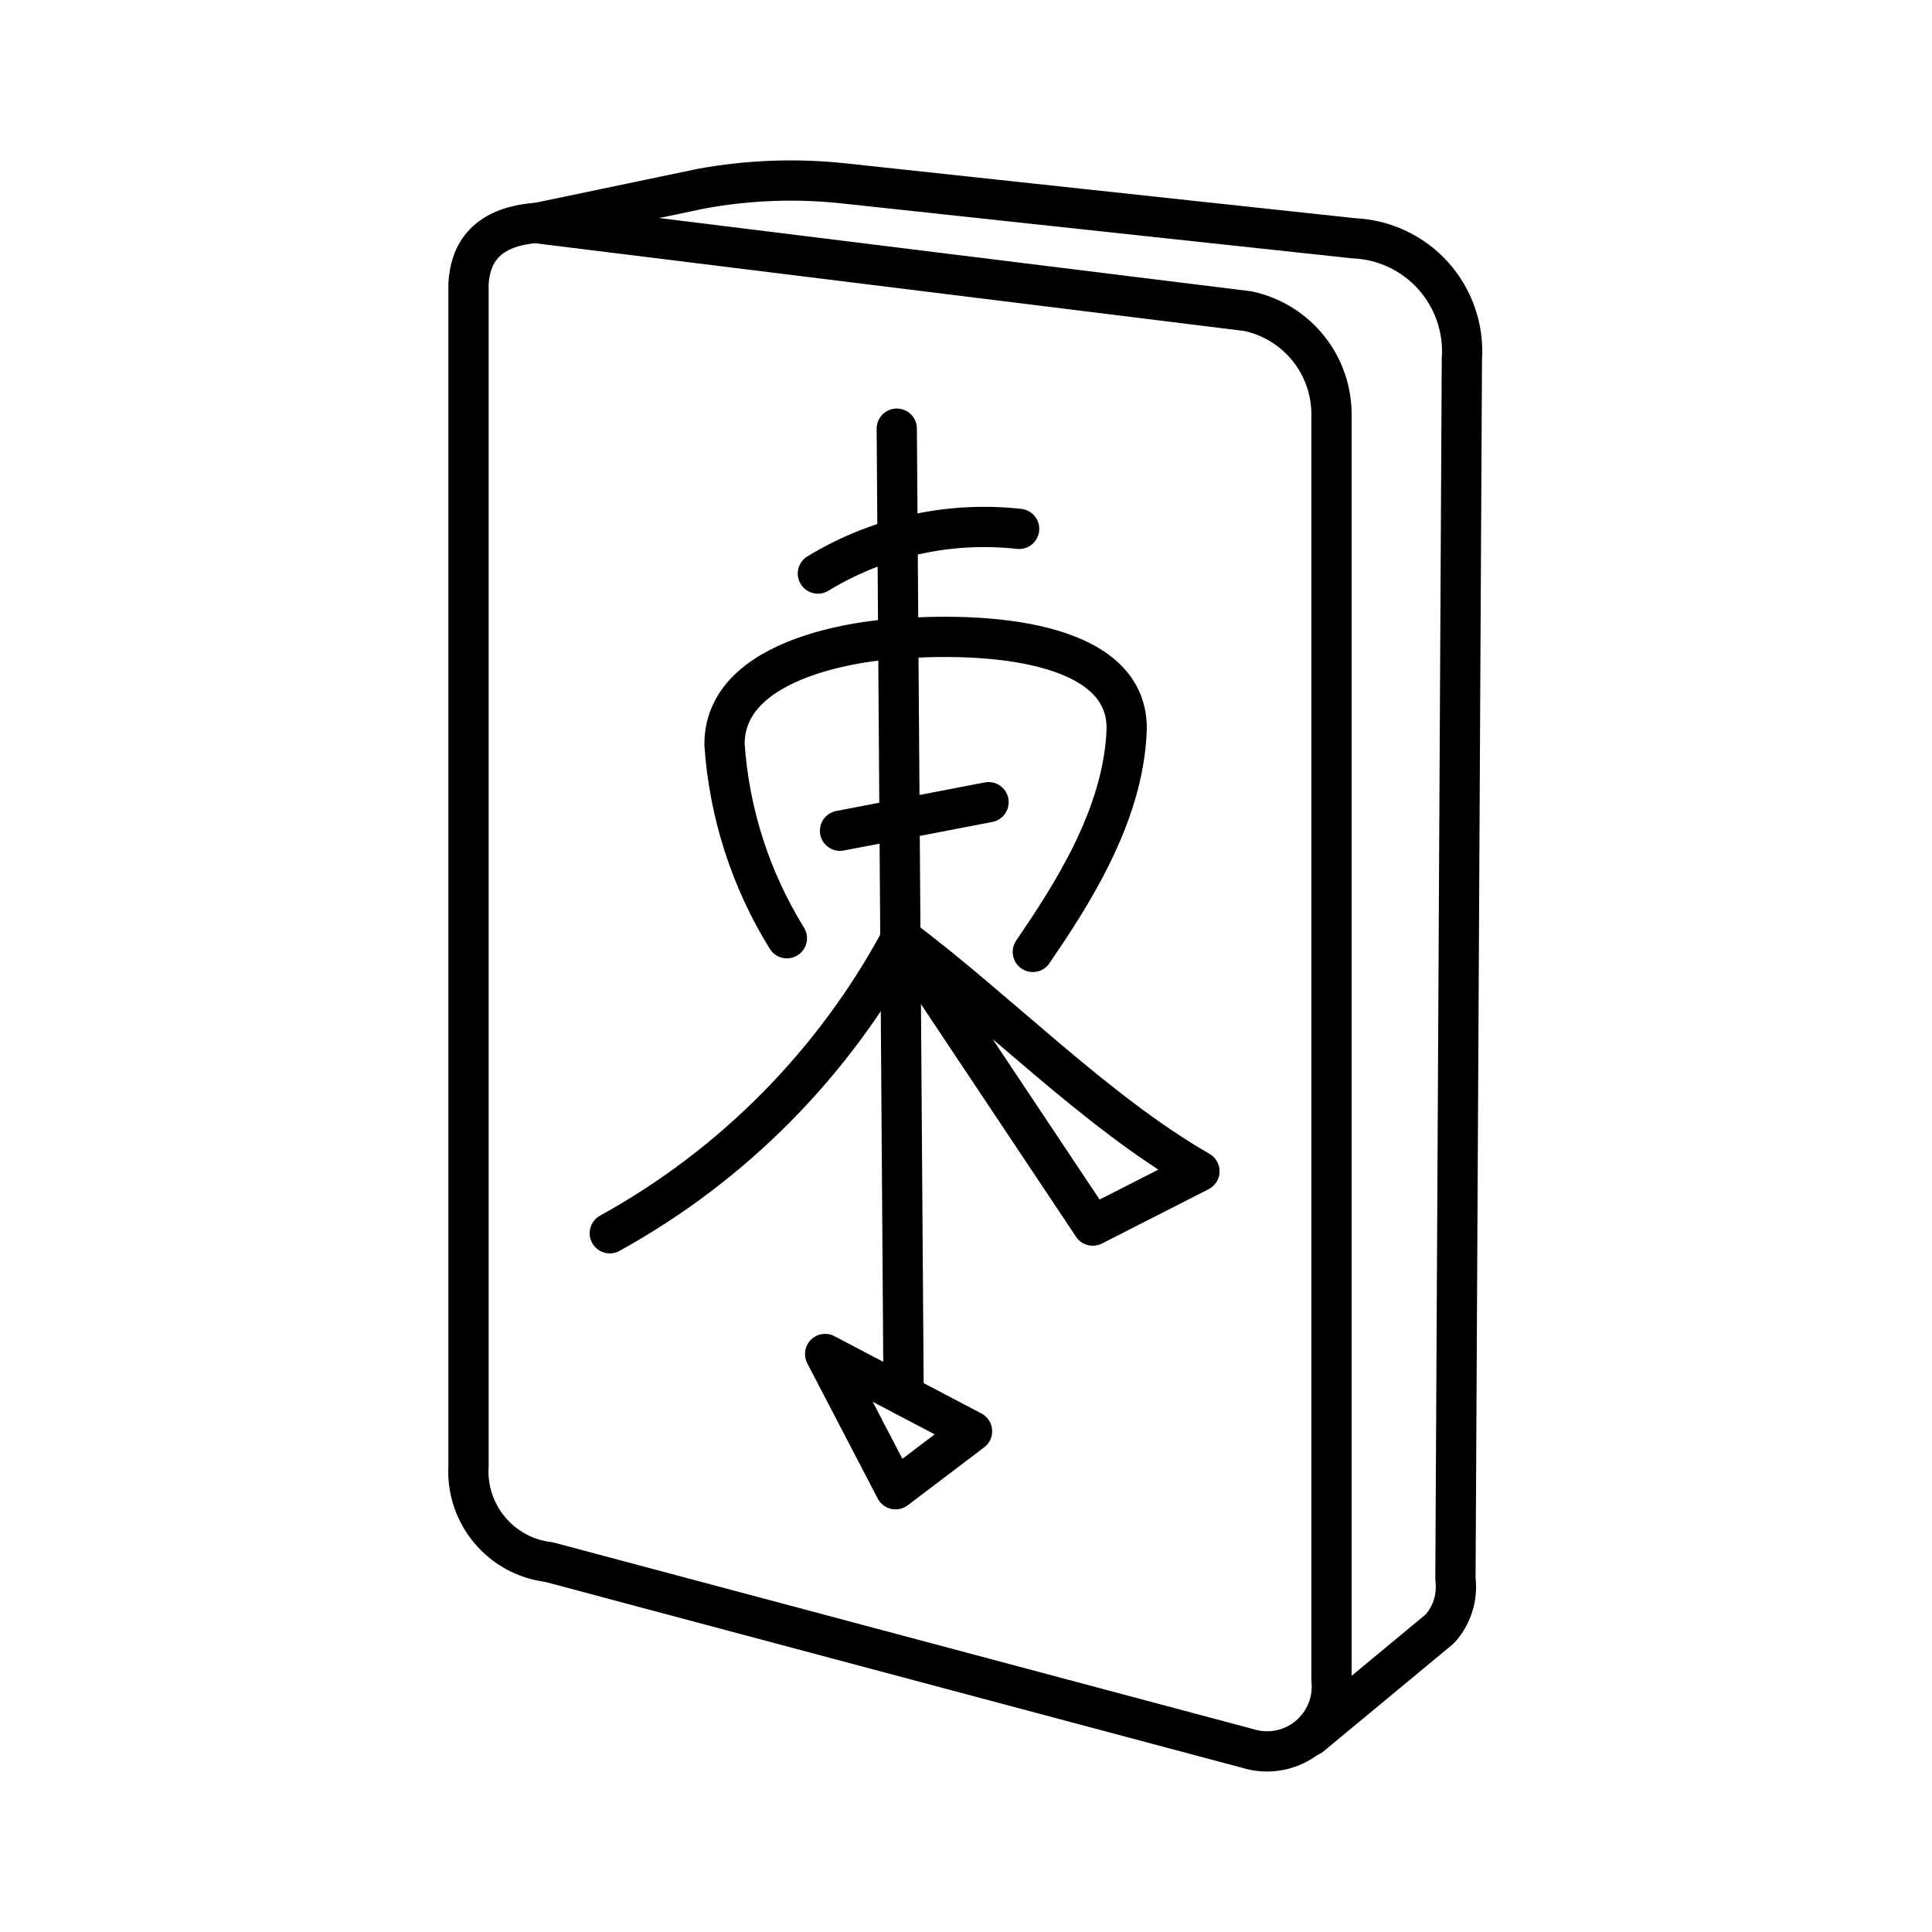
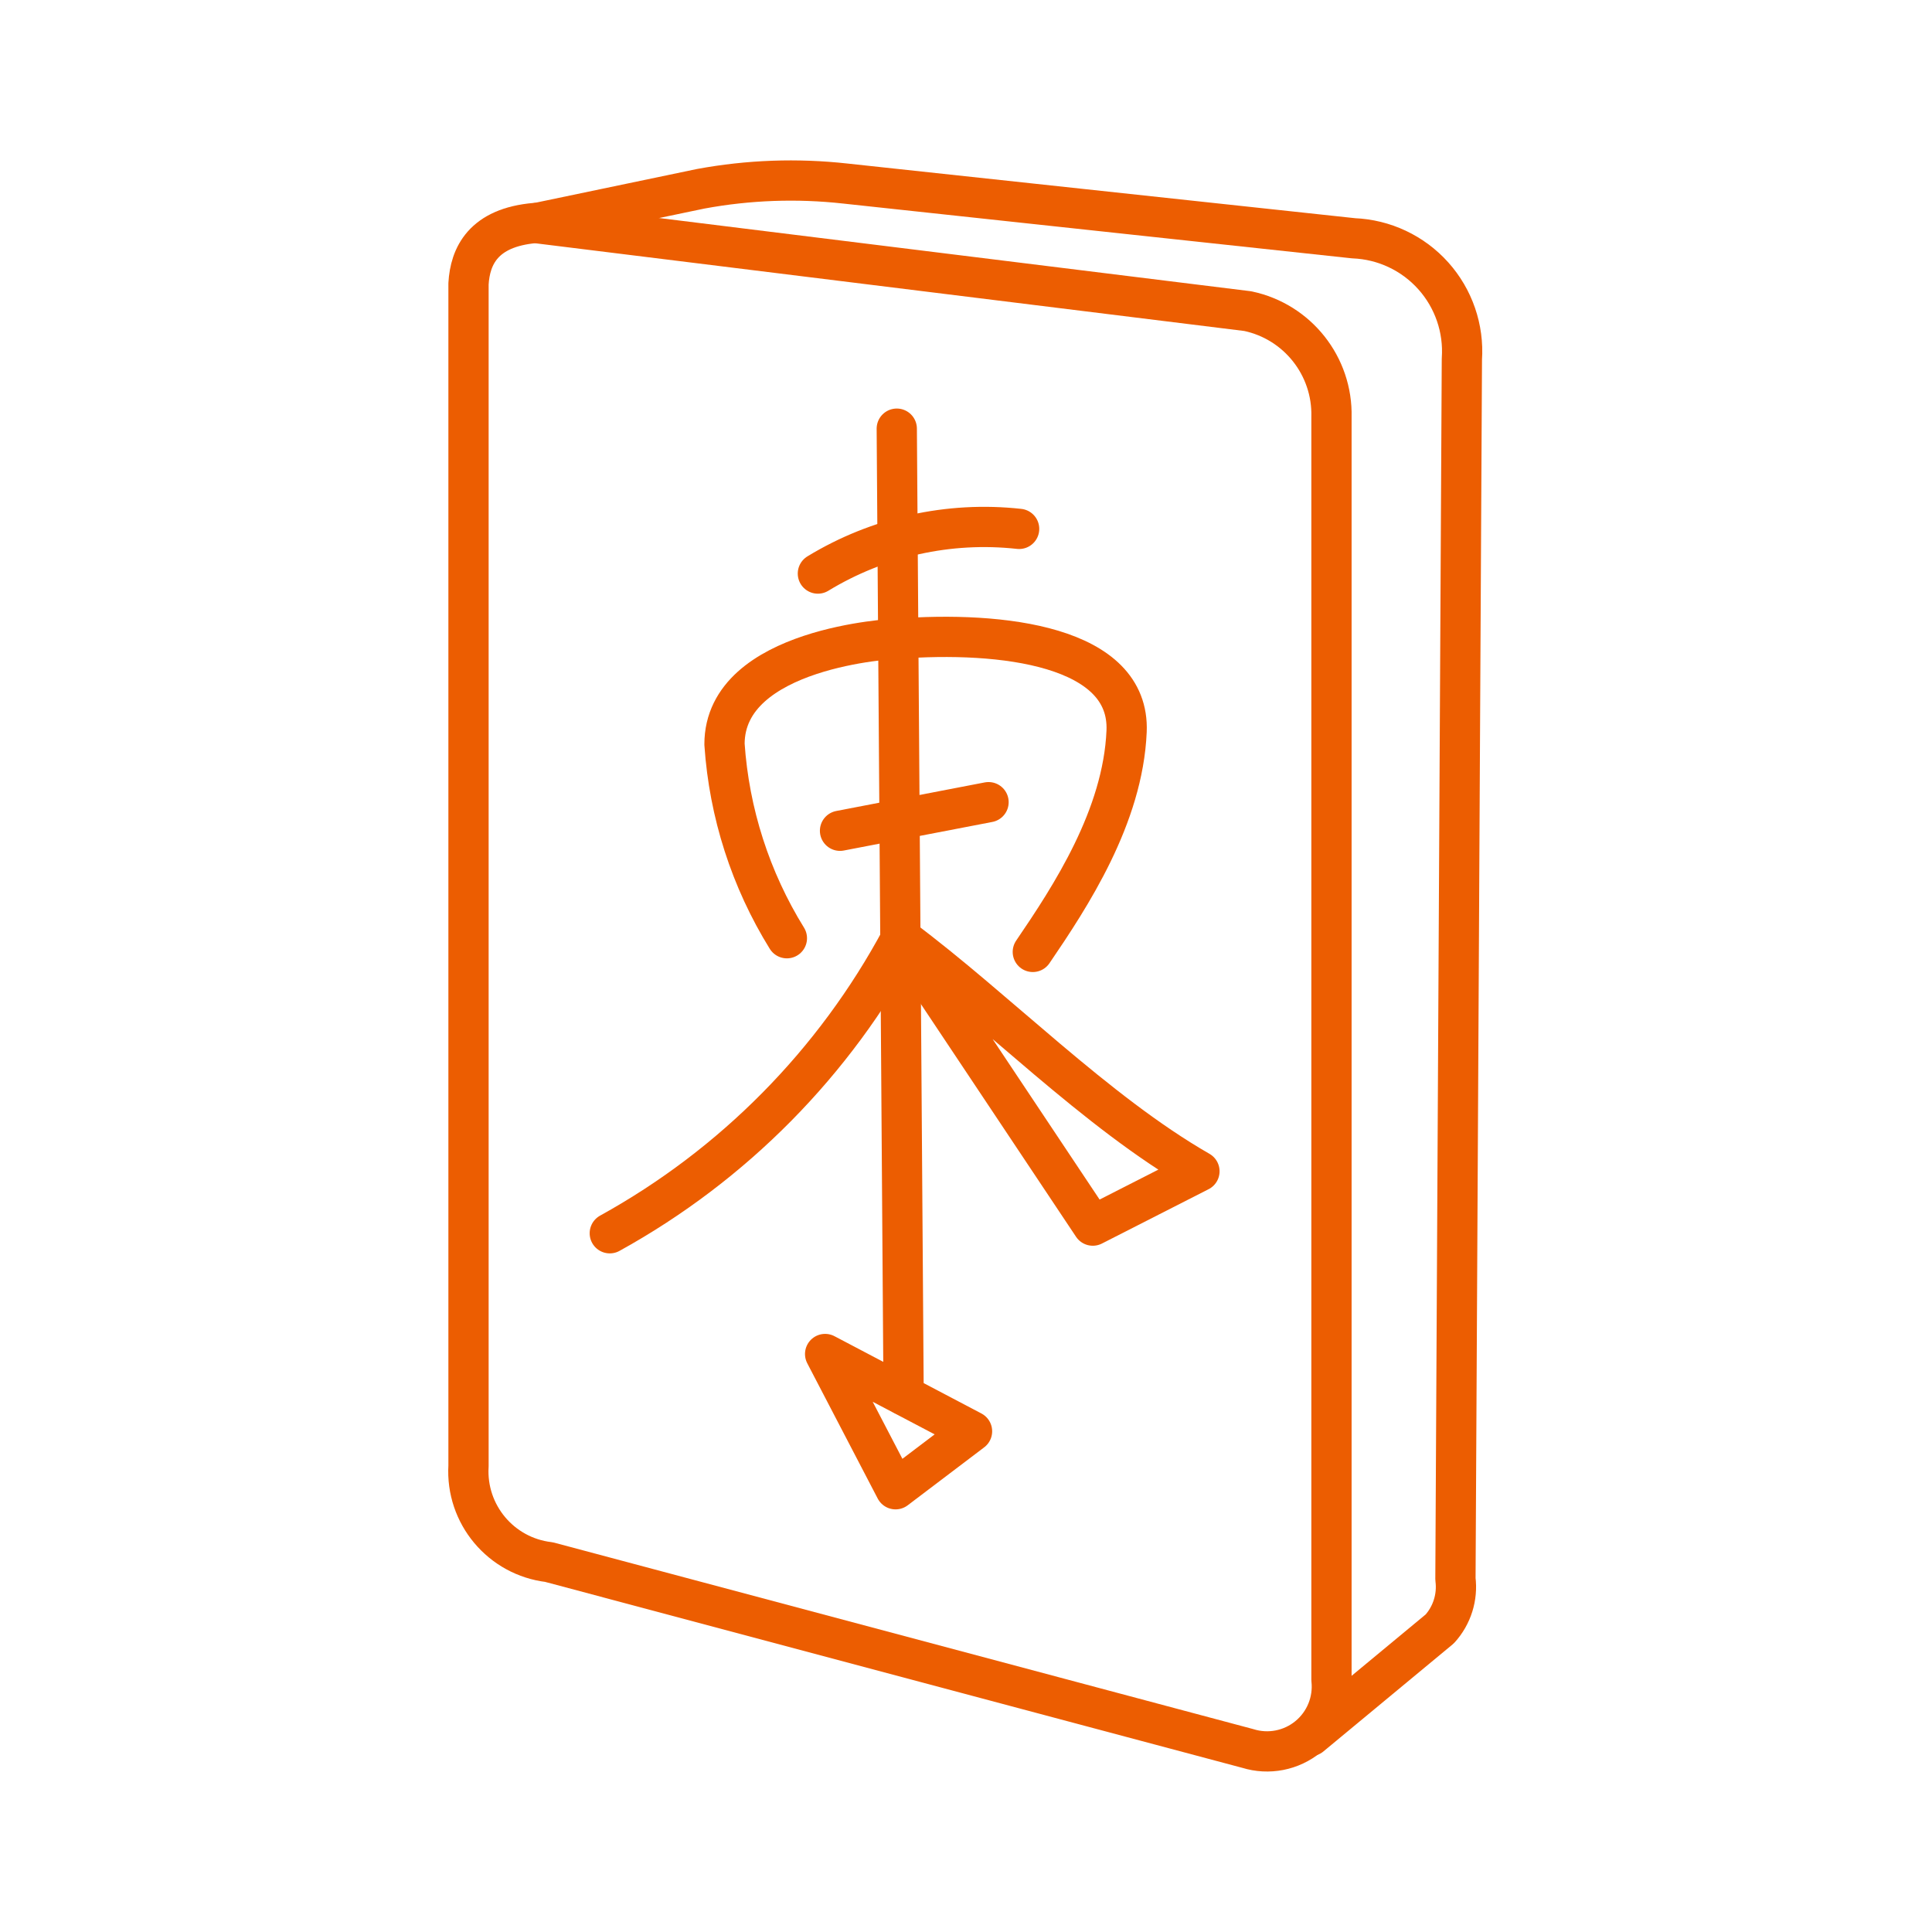
- <svg xmlns="http://www.w3.org/2000/svg" width="800px" height="800px" viewBox="0 0 48 48">
-   <defs>
-     <style>.a,.b{fill:none;stroke-linecap:round;stroke-linejoin:round;}.a{stroke:#000000;}.b{stroke:#000000;}</style>
-   </defs>
-   <path class="a" d="M13.3,5.54,31,7.73a2.62,2.62,0,0,1,2.08,2.63V41.73A1.61,1.61,0,0,1,31,43.44L13.64,38.81a2.27,2.27,0,0,1-2-2.39V7.05C11.68,6.37,12,5.65,13.3,5.54Z" />
-   <path class="b" d="M32.56,43.13l3.21-2.66a1.55,1.55,0,0,0,.39-1.24l.16-30.31a2.81,2.81,0,0,0-2.69-3L21,4.56a12.3,12.3,0,0,0-3.59.13l-4.07.85" />
-   <path class="b" d="M20.5,33.64,22.25,37l1.9-1.44Z" />
-   <path class="b" d="M19.55,23.31A10.5,10.5,0,0,1,18,18.49c0-2.42,4.25-2.62,4.25-2.62" />
-   <path class="b" d="M22.28,15.87c2.62-.2,5.8.18,5.71,2.3s-1.39,4.1-2.33,5.48" />
-   <path class="b" d="M20.32,14.25a7.94,7.94,0,0,1,5-1.11" />
-   <path class="b" d="M20.87,20.64l3.69-.71" />
-   <path class="b" d="M22.39,23.31a18.18,18.18,0,0,1-7.24,7.33" />
-   <path class="b" d="M22.39,23.31l4.76,7.14L29.8,29.1C27.22,27.62,24.75,25.07,22.39,23.31Z" />
-   <line class="b" x1="22.28" y1="10.65" x2="22.45" y2="34.66" />
+ <svg xmlns="http://www.w3.org/2000/svg" width="800px" height="800px" viewBox="0 0 48 48" fill="none" stroke="#EC5D01" stroke-linecap="round" stroke-linejoin="round">
+   <path d="M13.3,5.54,31,7.73a2.62,2.62,0,0,1,2.08,2.63V41.73A1.61,1.61,0,0,1,31,43.44L13.64,38.81a2.27,2.27,0,0,1-2-2.39V7.05C11.68,6.37,12,5.65,13.3,5.54Z" />
+   <path d="M32.56,43.13l3.21-2.66a1.55,1.55,0,0,0,.39-1.24l.16-30.31a2.81,2.81,0,0,0-2.69-3L21,4.56a12.3,12.3,0,0,0-3.59.13l-4.07.85" />
+   <path d="M20.5,33.64,22.25,37l1.9-1.44Z" />
+   <path d="M19.55,23.31A10.5,10.5,0,0,1,18,18.49c0-2.42,4.25-2.62,4.25-2.62" />
+   <path d="M22.28,15.87c2.62-.2,5.8.18,5.71,2.3s-1.39,4.1-2.33,5.48" />
+   <path d="M20.32,14.25a7.94,7.94,0,0,1,5-1.11" />
+   <path d="M20.87,20.64l3.69-.71" />
+   <path d="M22.39,23.31a18.18,18.18,0,0,1-7.24,7.33" />
+   <path d="M22.39,23.31l4.76,7.14L29.8,29.1C27.22,27.62,24.75,25.07,22.39,23.31Z" />
+   <line x1="22.28" y1="10.65" x2="22.45" y2="34.66" />
</svg>
